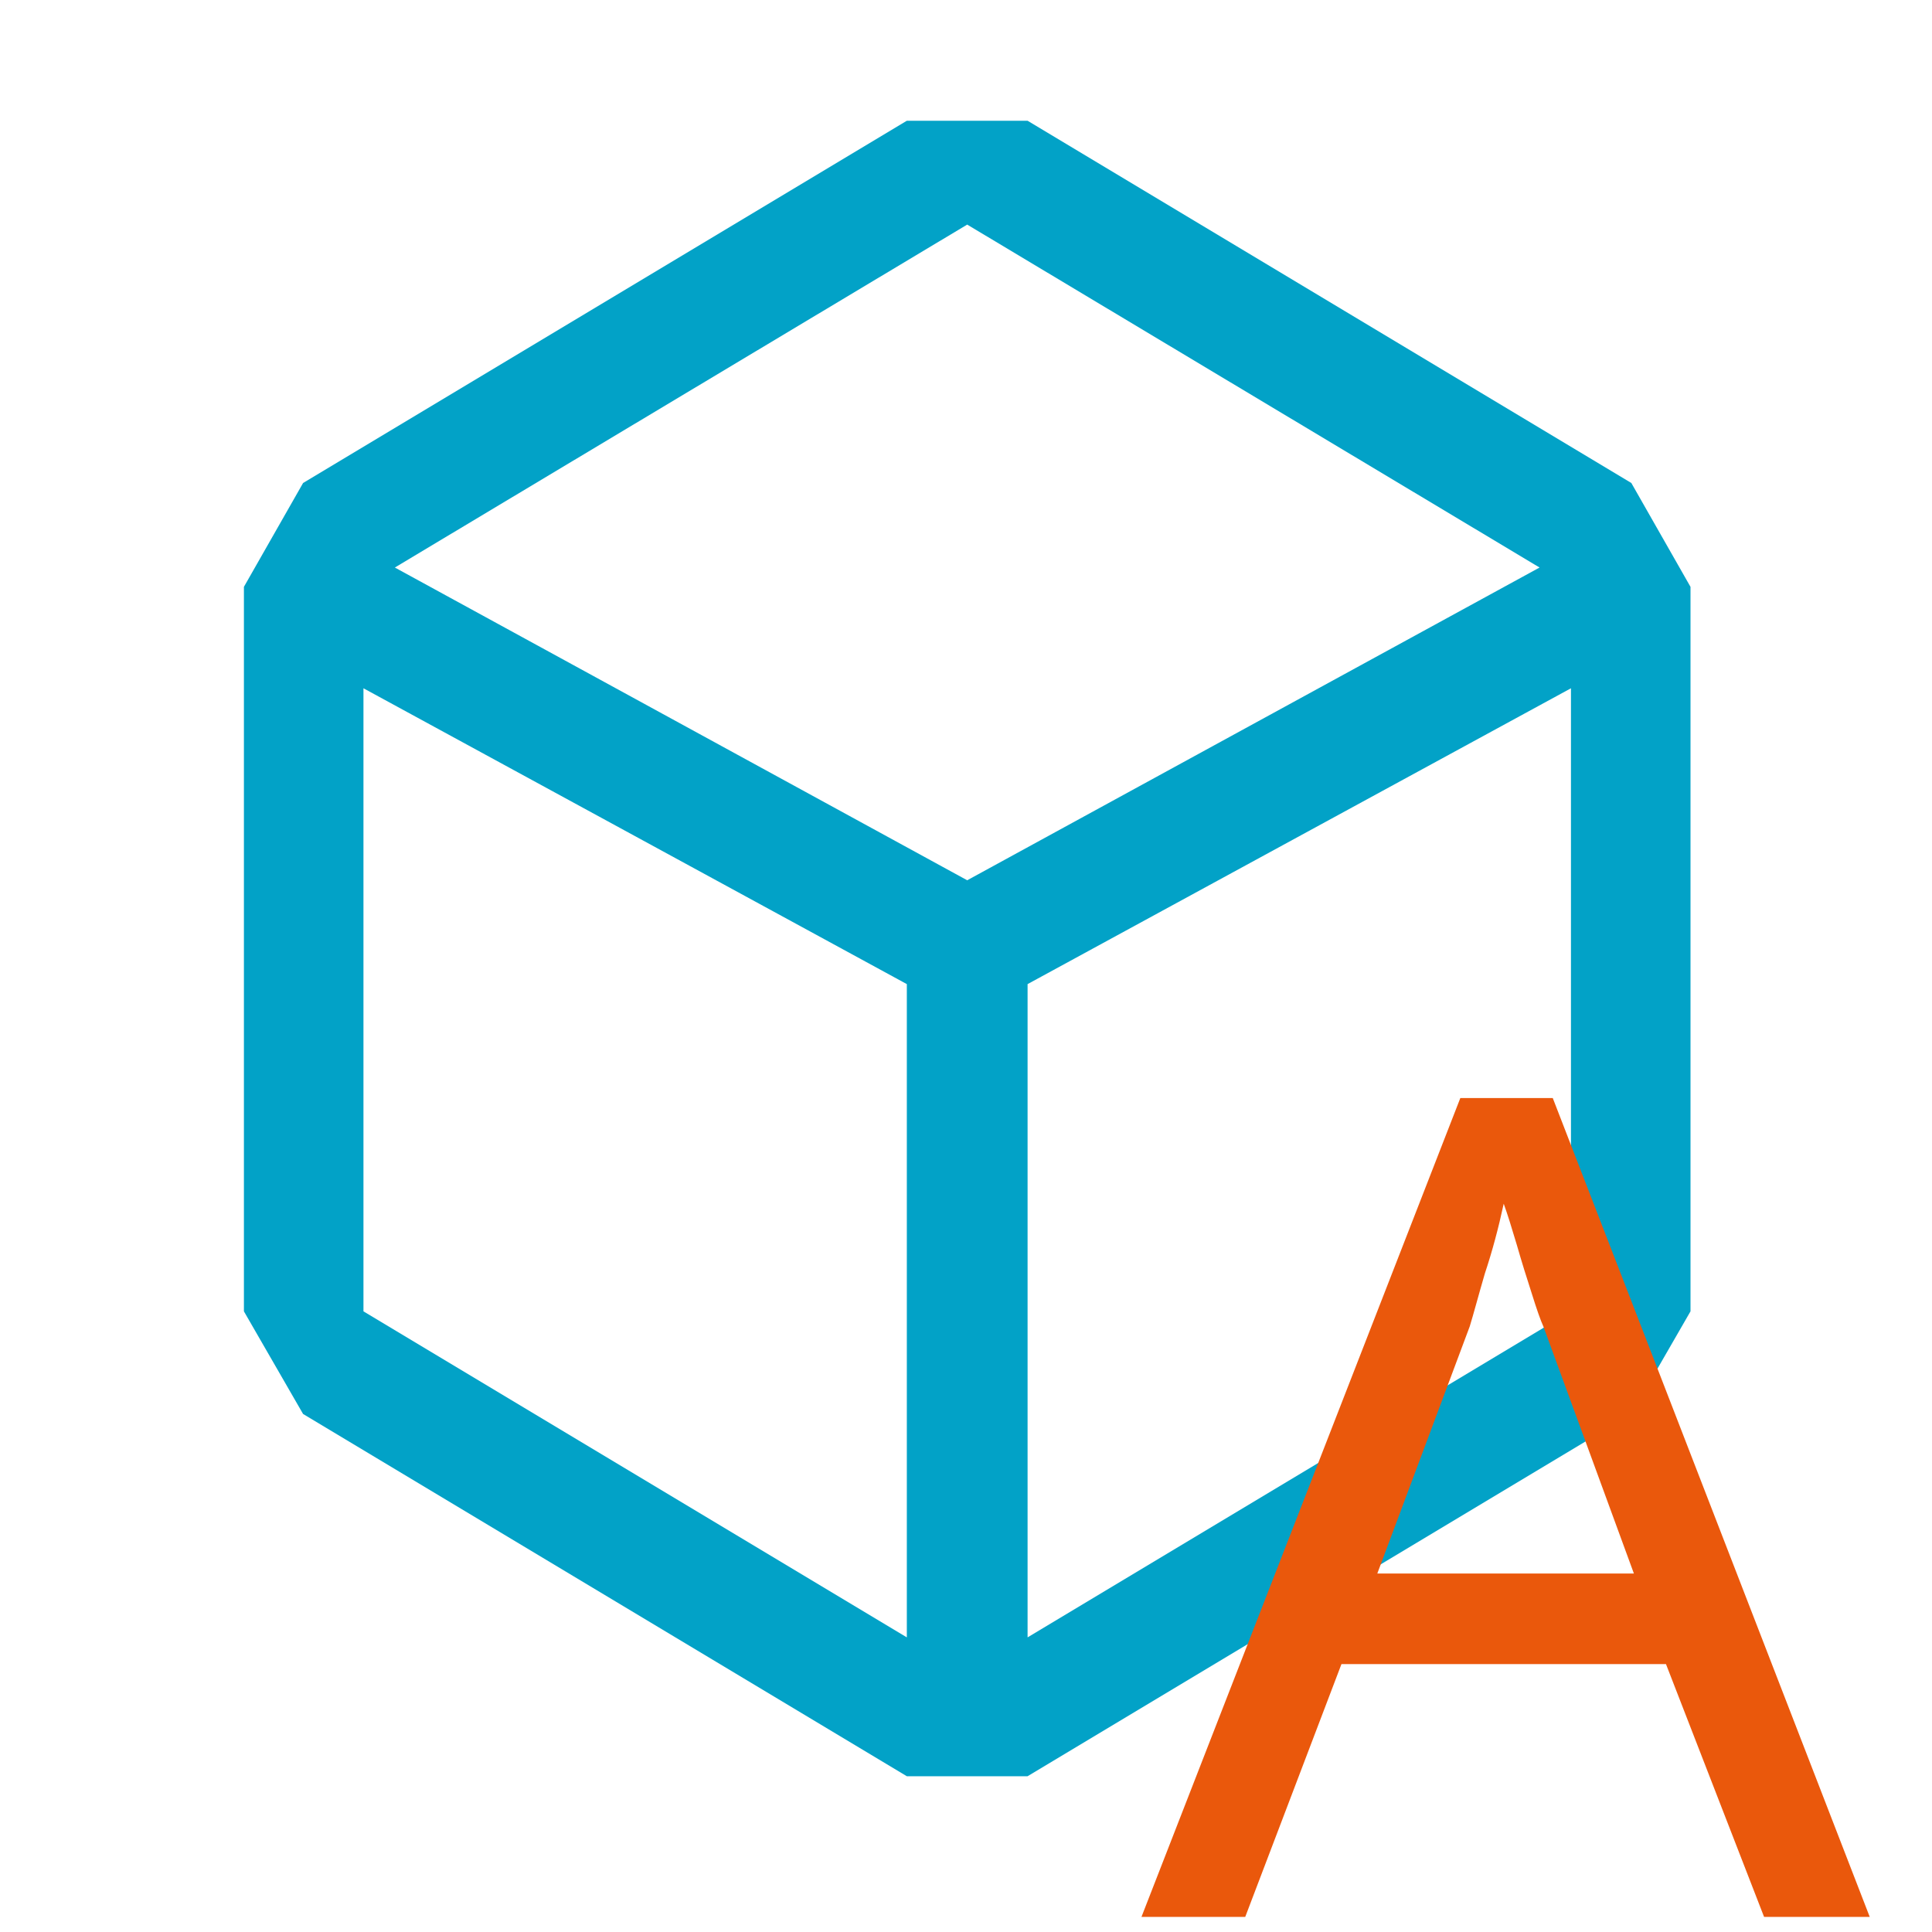
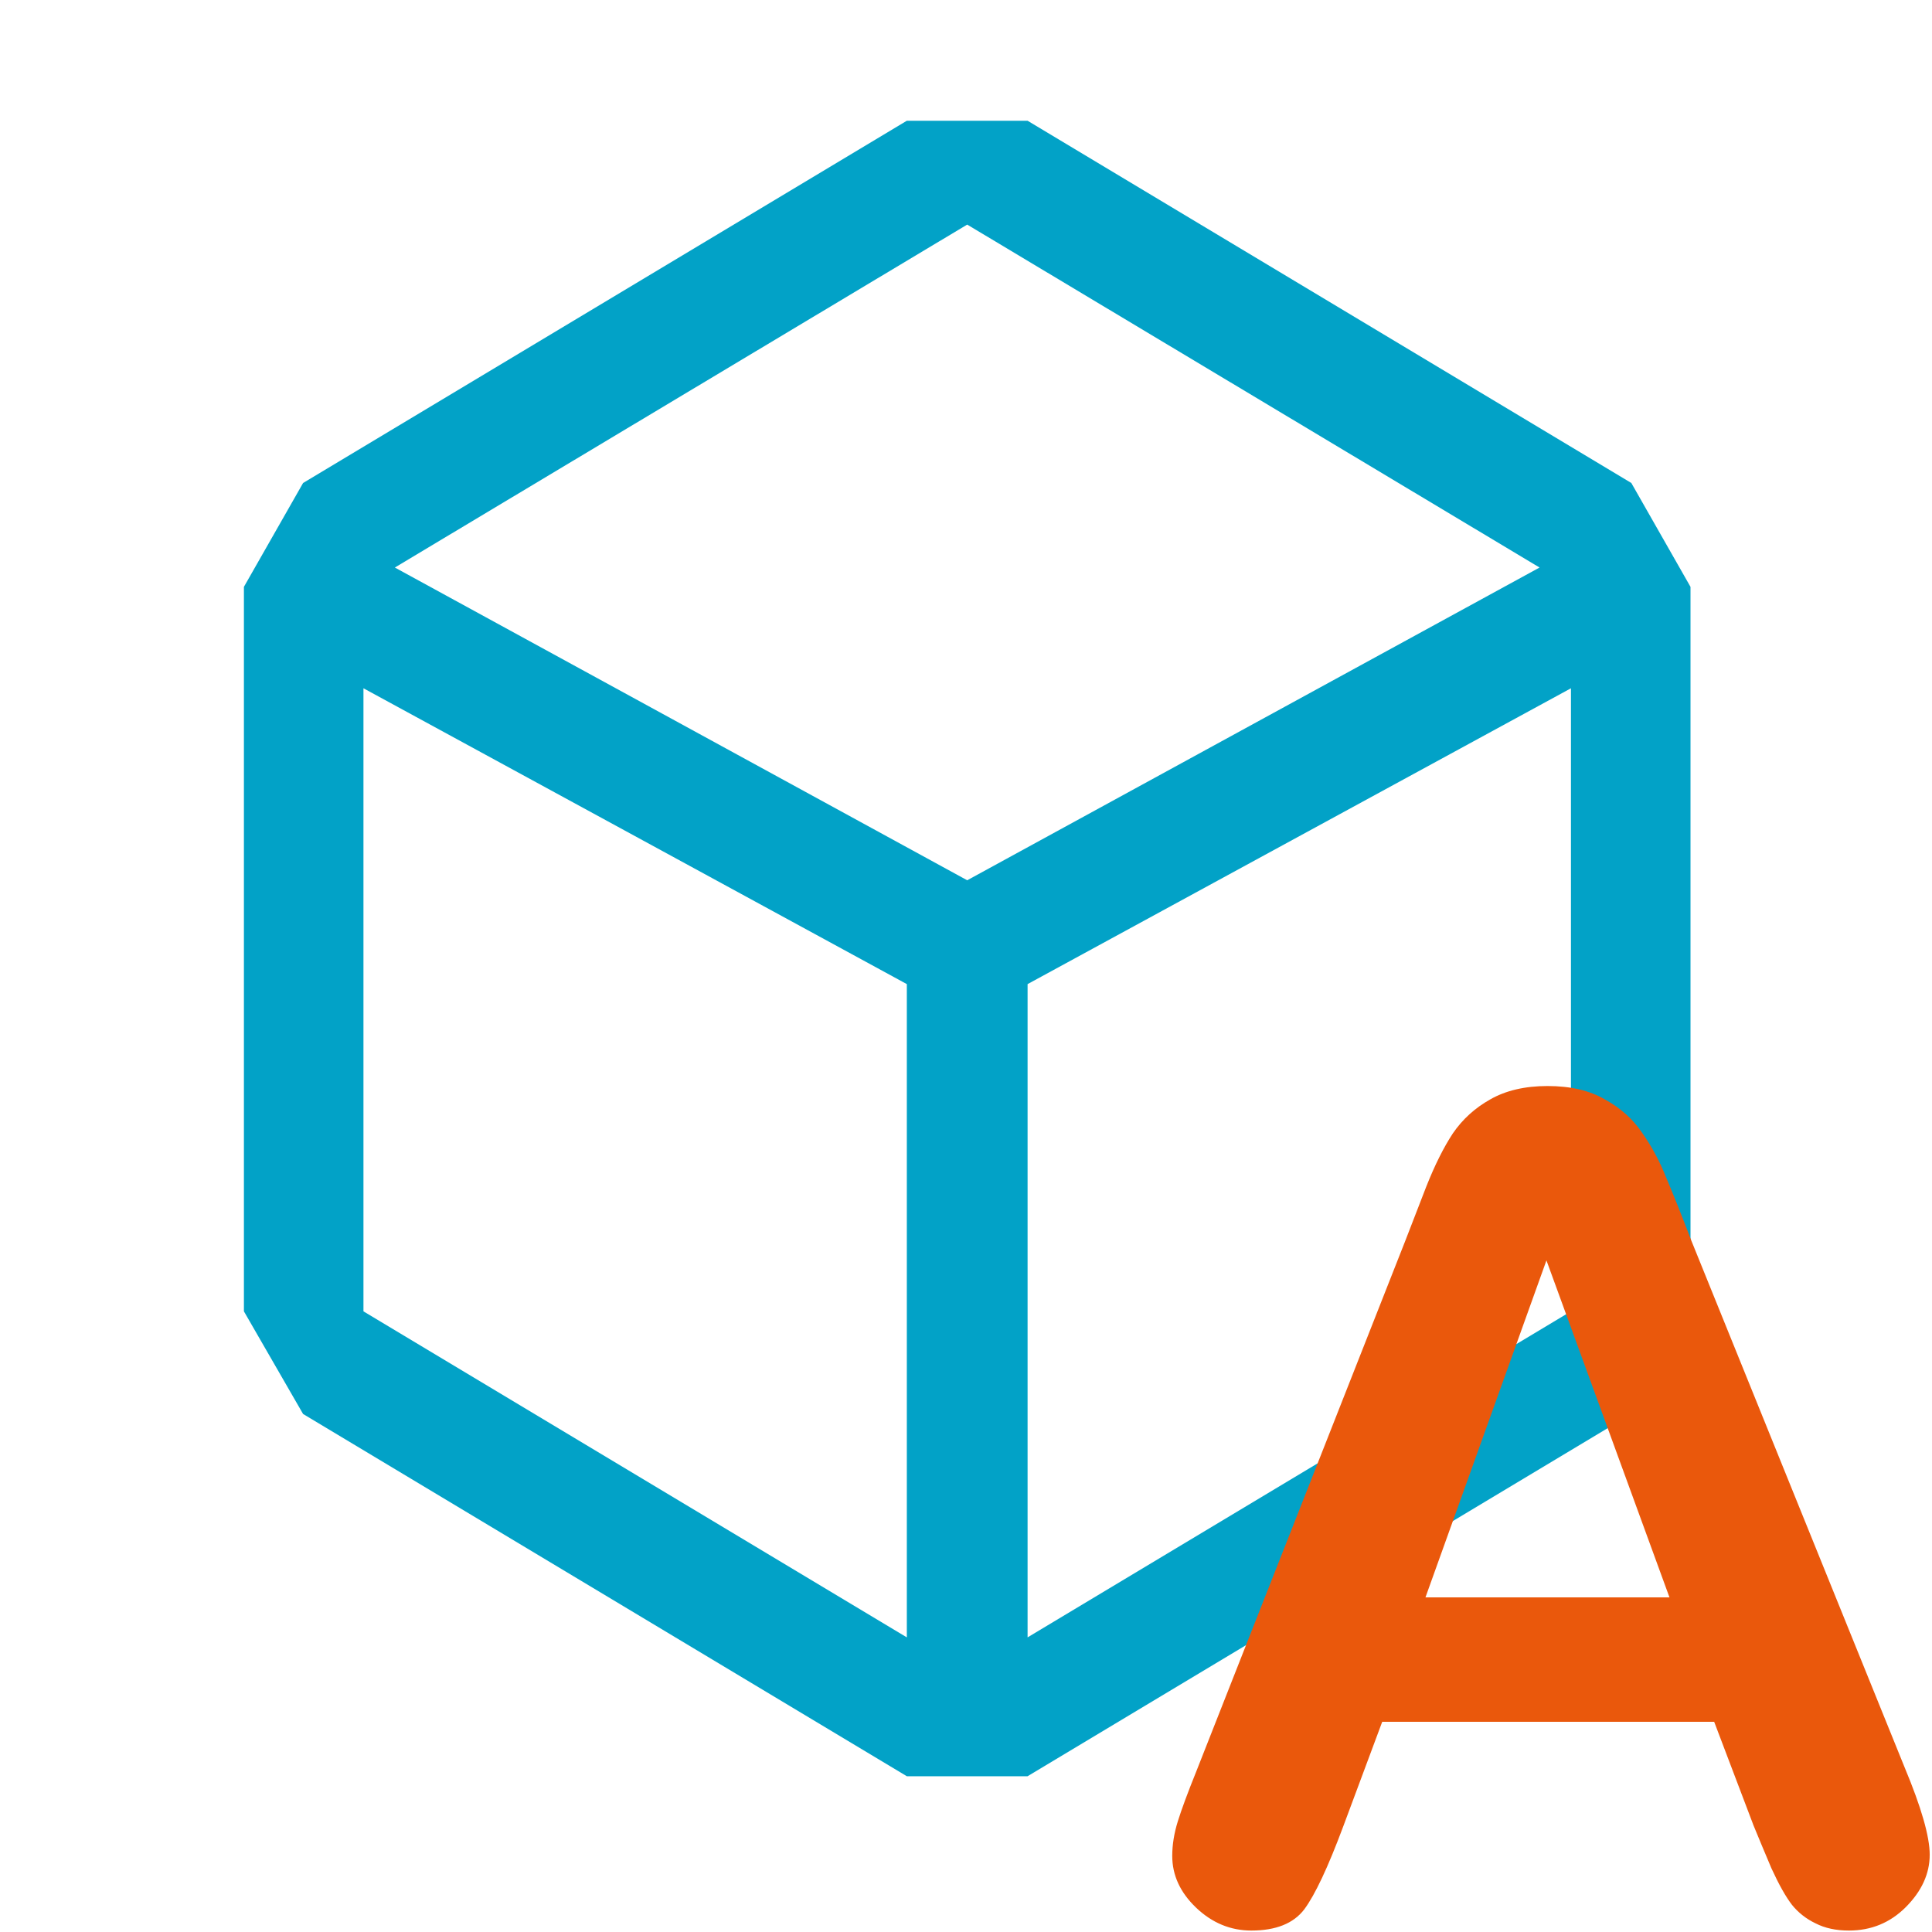
<svg xmlns="http://www.w3.org/2000/svg" width="128" height="128" viewBox="0 0 16 16" version="1.1" id="svg1">
  <defs id="defs1" />
  <path fill="#0284c7" d="m13.51 4l-5-3h-1l-5 3l-.49.86v6l.49.85l5 3h1l5-3l.49-.85v-6zm-6 9.56l-4.5-2.7V5.7l4.5 2.45zM3.27 4.7l4.74-2.84l4.74 2.84l-4.74 2.59zm9.74 6.16l-4.5 2.7V8.15l4.5-2.45z" id="path1" style="fill:#02a2c7;fill-opacity:1" />
-   <text xml:space="preserve" style="font-size:9.448px;fill:#ea580c;fill-opacity:1;stroke-width:0.787" x="9.453" y="15.873" id="text1">
-     <tspan id="tspan1" style="font-style:normal;font-variant:normal;font-weight:normal;font-stretch:normal;font-family:'Arial Rounded MT Bold';-inkscape-font-specification:'Arial Rounded MT Bold, ';fill:#ea580c;fill-opacity:1;stroke-width:0.787" x="9.453" y="15.873">A</tspan>
-   </text>
+   <path style="font-size:9.448px;font-family:'Arial Rounded MT Bold';-inkscape-font-specification:'Arial Rounded MT Bold, ';fill:#ea580c;stroke-width:0.787" d="M 14.518,15.107 14.196,14.259 h -2.749 l -0.323,0.867 q -0.189,0.507 -0.323,0.687 -0.134,0.175 -0.438,0.175 -0.258,0 -0.457,-0.189 -0.198,-0.189 -0.198,-0.429 0,-0.138 0.046,-0.286 0.046,-0.148 0.152,-0.411 l 1.73,-4.392 q 0.074,-0.189 0.175,-0.452 0.106,-0.268 0.221,-0.443 0.12,-0.175 0.309,-0.281 0.194,-0.111 0.475,-0.111 0.286,0 0.475,0.111 0.194,0.106 0.309,0.277 0.12,0.171 0.198,0.369 0.083,0.194 0.208,0.521 l 1.767,4.364 q 0.208,0.498 0.208,0.724 0,0.235 -0.198,0.434 -0.194,0.194 -0.471,0.194 -0.161,0 -0.277,-0.06 -0.115,-0.055 -0.194,-0.152 -0.078,-0.101 -0.171,-0.304 -0.088,-0.208 -0.152,-0.364 z m -2.713,-1.878 h 2.021 l -1.019,-2.791 z" id="text1" aria-label="A" />
</svg>
